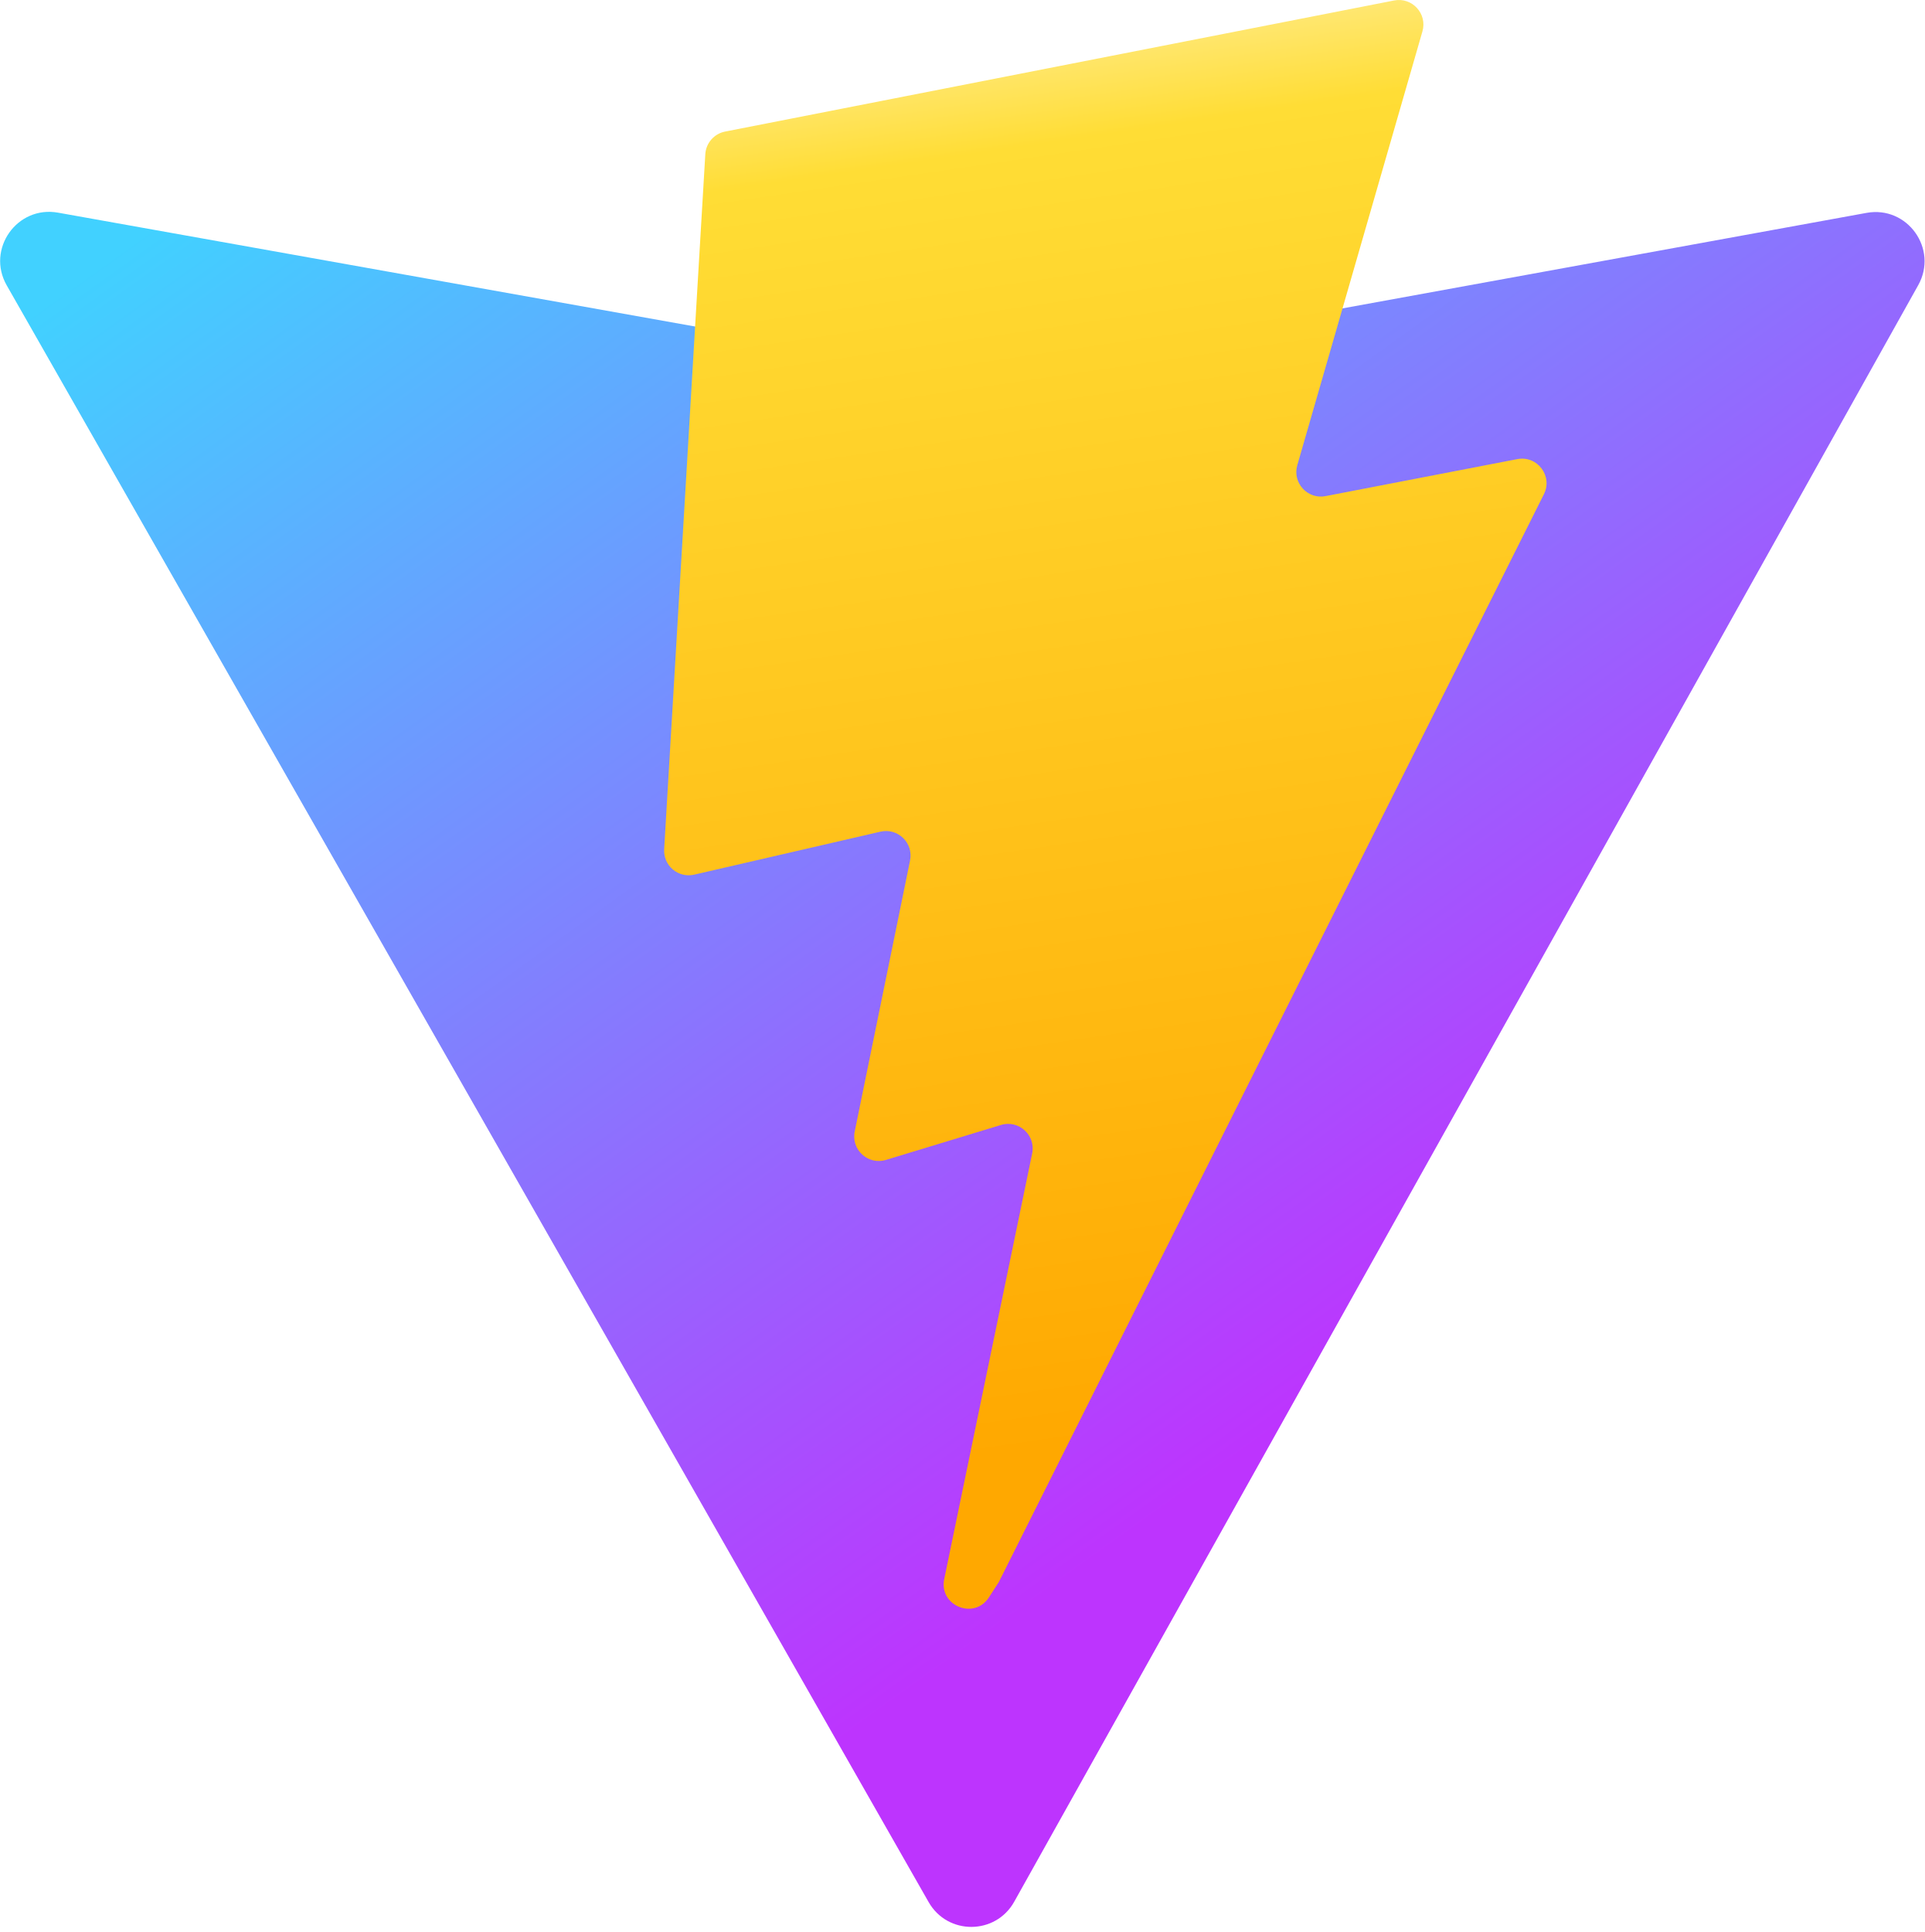
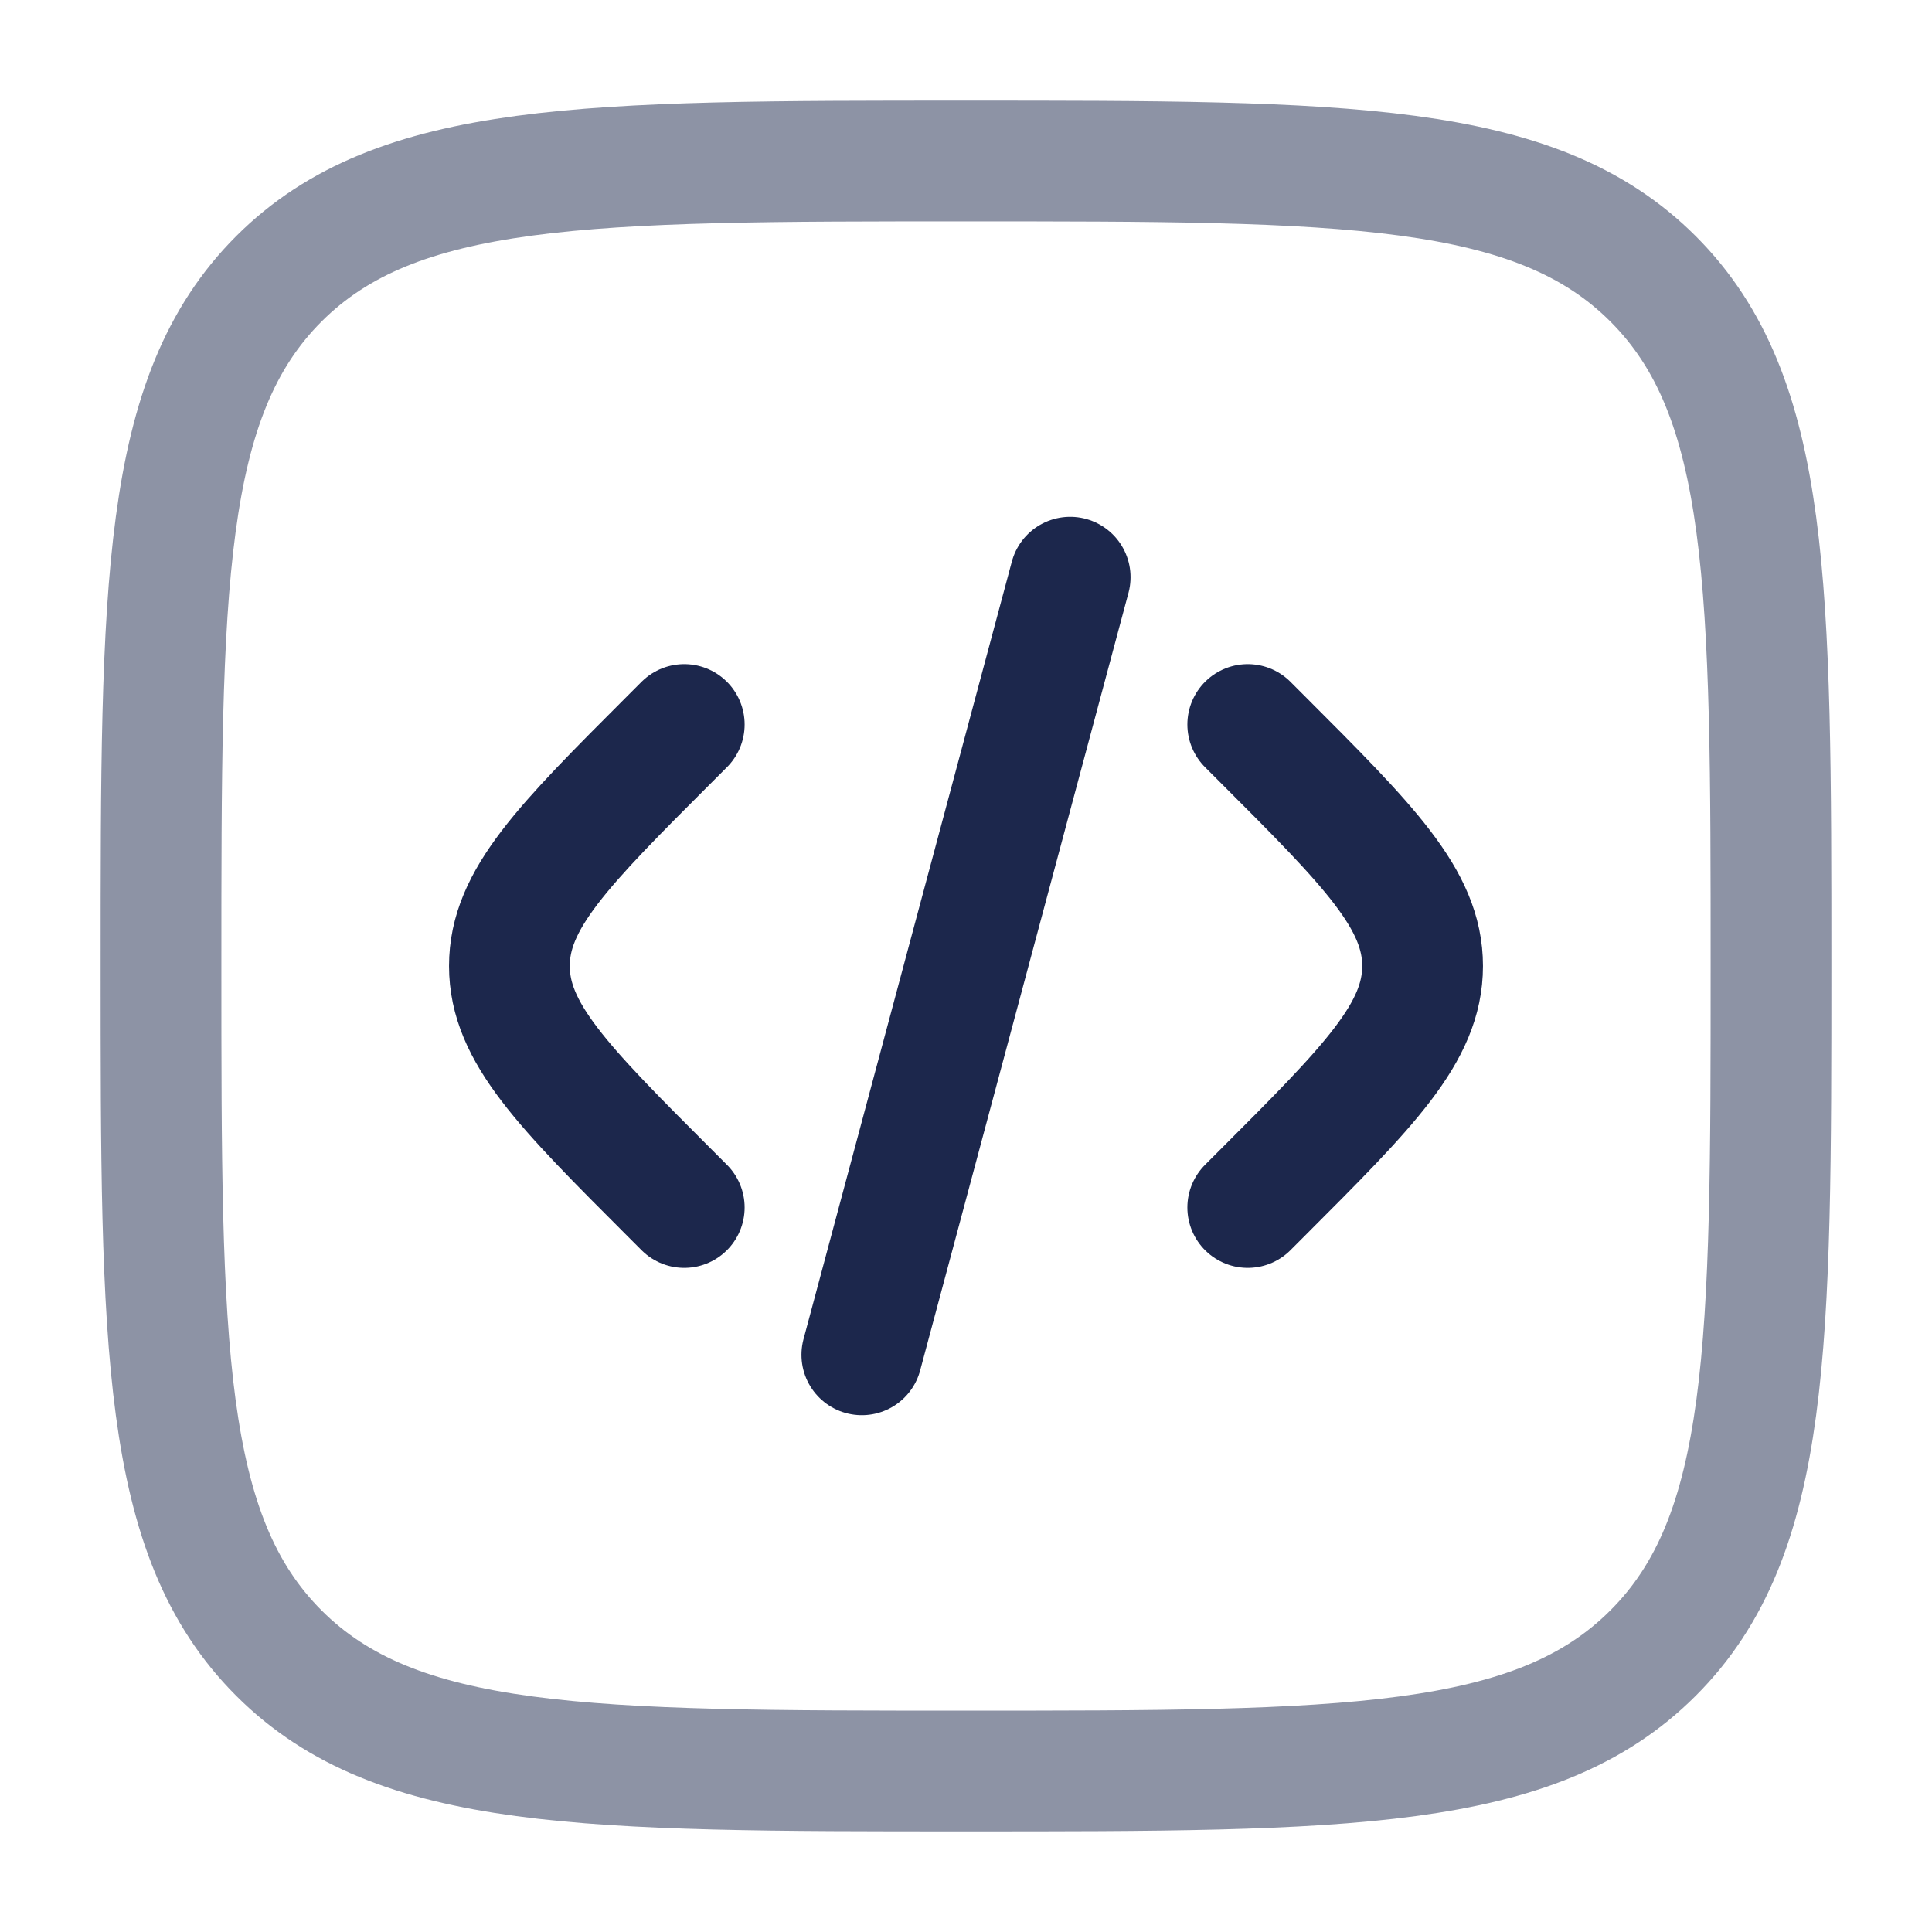
- <svg xmlns="http://www.w3.org/2000/svg" aria-hidden="true" role="img" class="iconify iconify--logos" width="31.88" height="32" preserveAspectRatio="xMidYMid meet" viewBox="0 0 256 257">
-   <defs>
-     <linearGradient id="IconifyId1813088fe1fbc01fb466" x1="-.828%" x2="57.636%" y1="7.652%" y2="78.411%">
-       <stop offset="0%" stop-color="#41D1FF" />
-       <stop offset="100%" stop-color="#BD34FE" />
-     </linearGradient>
-     <linearGradient id="IconifyId1813088fe1fbc01fb467" x1="43.376%" x2="50.316%" y1="2.242%" y2="89.03%">
-       <stop offset="0%" stop-color="#FFEA83" />
-       <stop offset="8.333%" stop-color="#FFDD35" />
-       <stop offset="100%" stop-color="#FFA800" />
-     </linearGradient>
-   </defs>
-   <path fill="url(#IconifyId1813088fe1fbc01fb466)" d="M255.153 37.938L134.897 252.976c-2.483 4.44-8.862 4.466-11.382.048L.875 37.958c-2.746-4.814 1.371-10.646 6.827-9.67l120.385 21.517a6.537 6.537 0 0 0 2.322-.004l117.867-21.483c5.438-.991 9.574 4.796 6.877 9.62Z" />
-   <path fill="url(#IconifyId1813088fe1fbc01fb467)" d="M185.432.063L96.44 17.501a3.268 3.268 0 0 0-2.634 3.014l-5.474 92.456a3.268 3.268 0 0 0 3.997 3.378l24.777-5.718c2.318-.535 4.413 1.507 3.936 3.838l-7.361 36.047c-.495 2.426 1.782 4.5 4.151 3.78l15.304-4.649c2.372-.72 4.652 1.36 4.15 3.788l-11.698 56.621c-.732 3.542 3.979 5.473 5.943 2.437l1.313-2.028l72.516-144.72c1.215-2.423-.88-5.186-3.54-4.672l-25.505 4.922c-2.396.462-4.435-1.77-3.759-4.114l16.646-57.705c.677-2.35-1.37-4.583-3.769-4.113Z" />
+ <svg xmlns="http://www.w3.org/2000/svg" width="800px" height="800px" viewBox="0 0 24 24" fill="none">
+   <path d="M15.5 9L15.672 9.172C17.005 10.505 17.672 11.172 17.672 12C17.672 12.828 17.005 13.495 15.672 14.828L15.5 15" stroke="#1C274C" stroke-width="1.5" stroke-linecap="round" />
+   <path d="M13.294 7.17L12 12L10.706 16.83" stroke="#1C274C" stroke-width="1.5" stroke-linecap="round" />
+   <path d="M8.5 9L8.328 9.172C6.995 10.505 6.328 11.172 6.328 12C6.328 12.828 6.995 13.495 8.328 14.828L8.5 15" stroke="#1C274C" stroke-width="1.5" stroke-linecap="round" />
+   <path opacity="0.5" d="M2 12C2 7.286 2 4.929 3.464 3.464C4.929 2 7.286 2 12 2C16.714 2 19.071 2 20.535 3.464C22 4.929 22 7.286 22 12C22 16.714 22 19.071 20.535 20.535C19.071 22 16.714 22 12 22C7.286 22 4.929 22 3.464 20.535C2 19.071 2 16.714 2 12Z" stroke="#1C274C" stroke-width="1.5" />
</svg>
